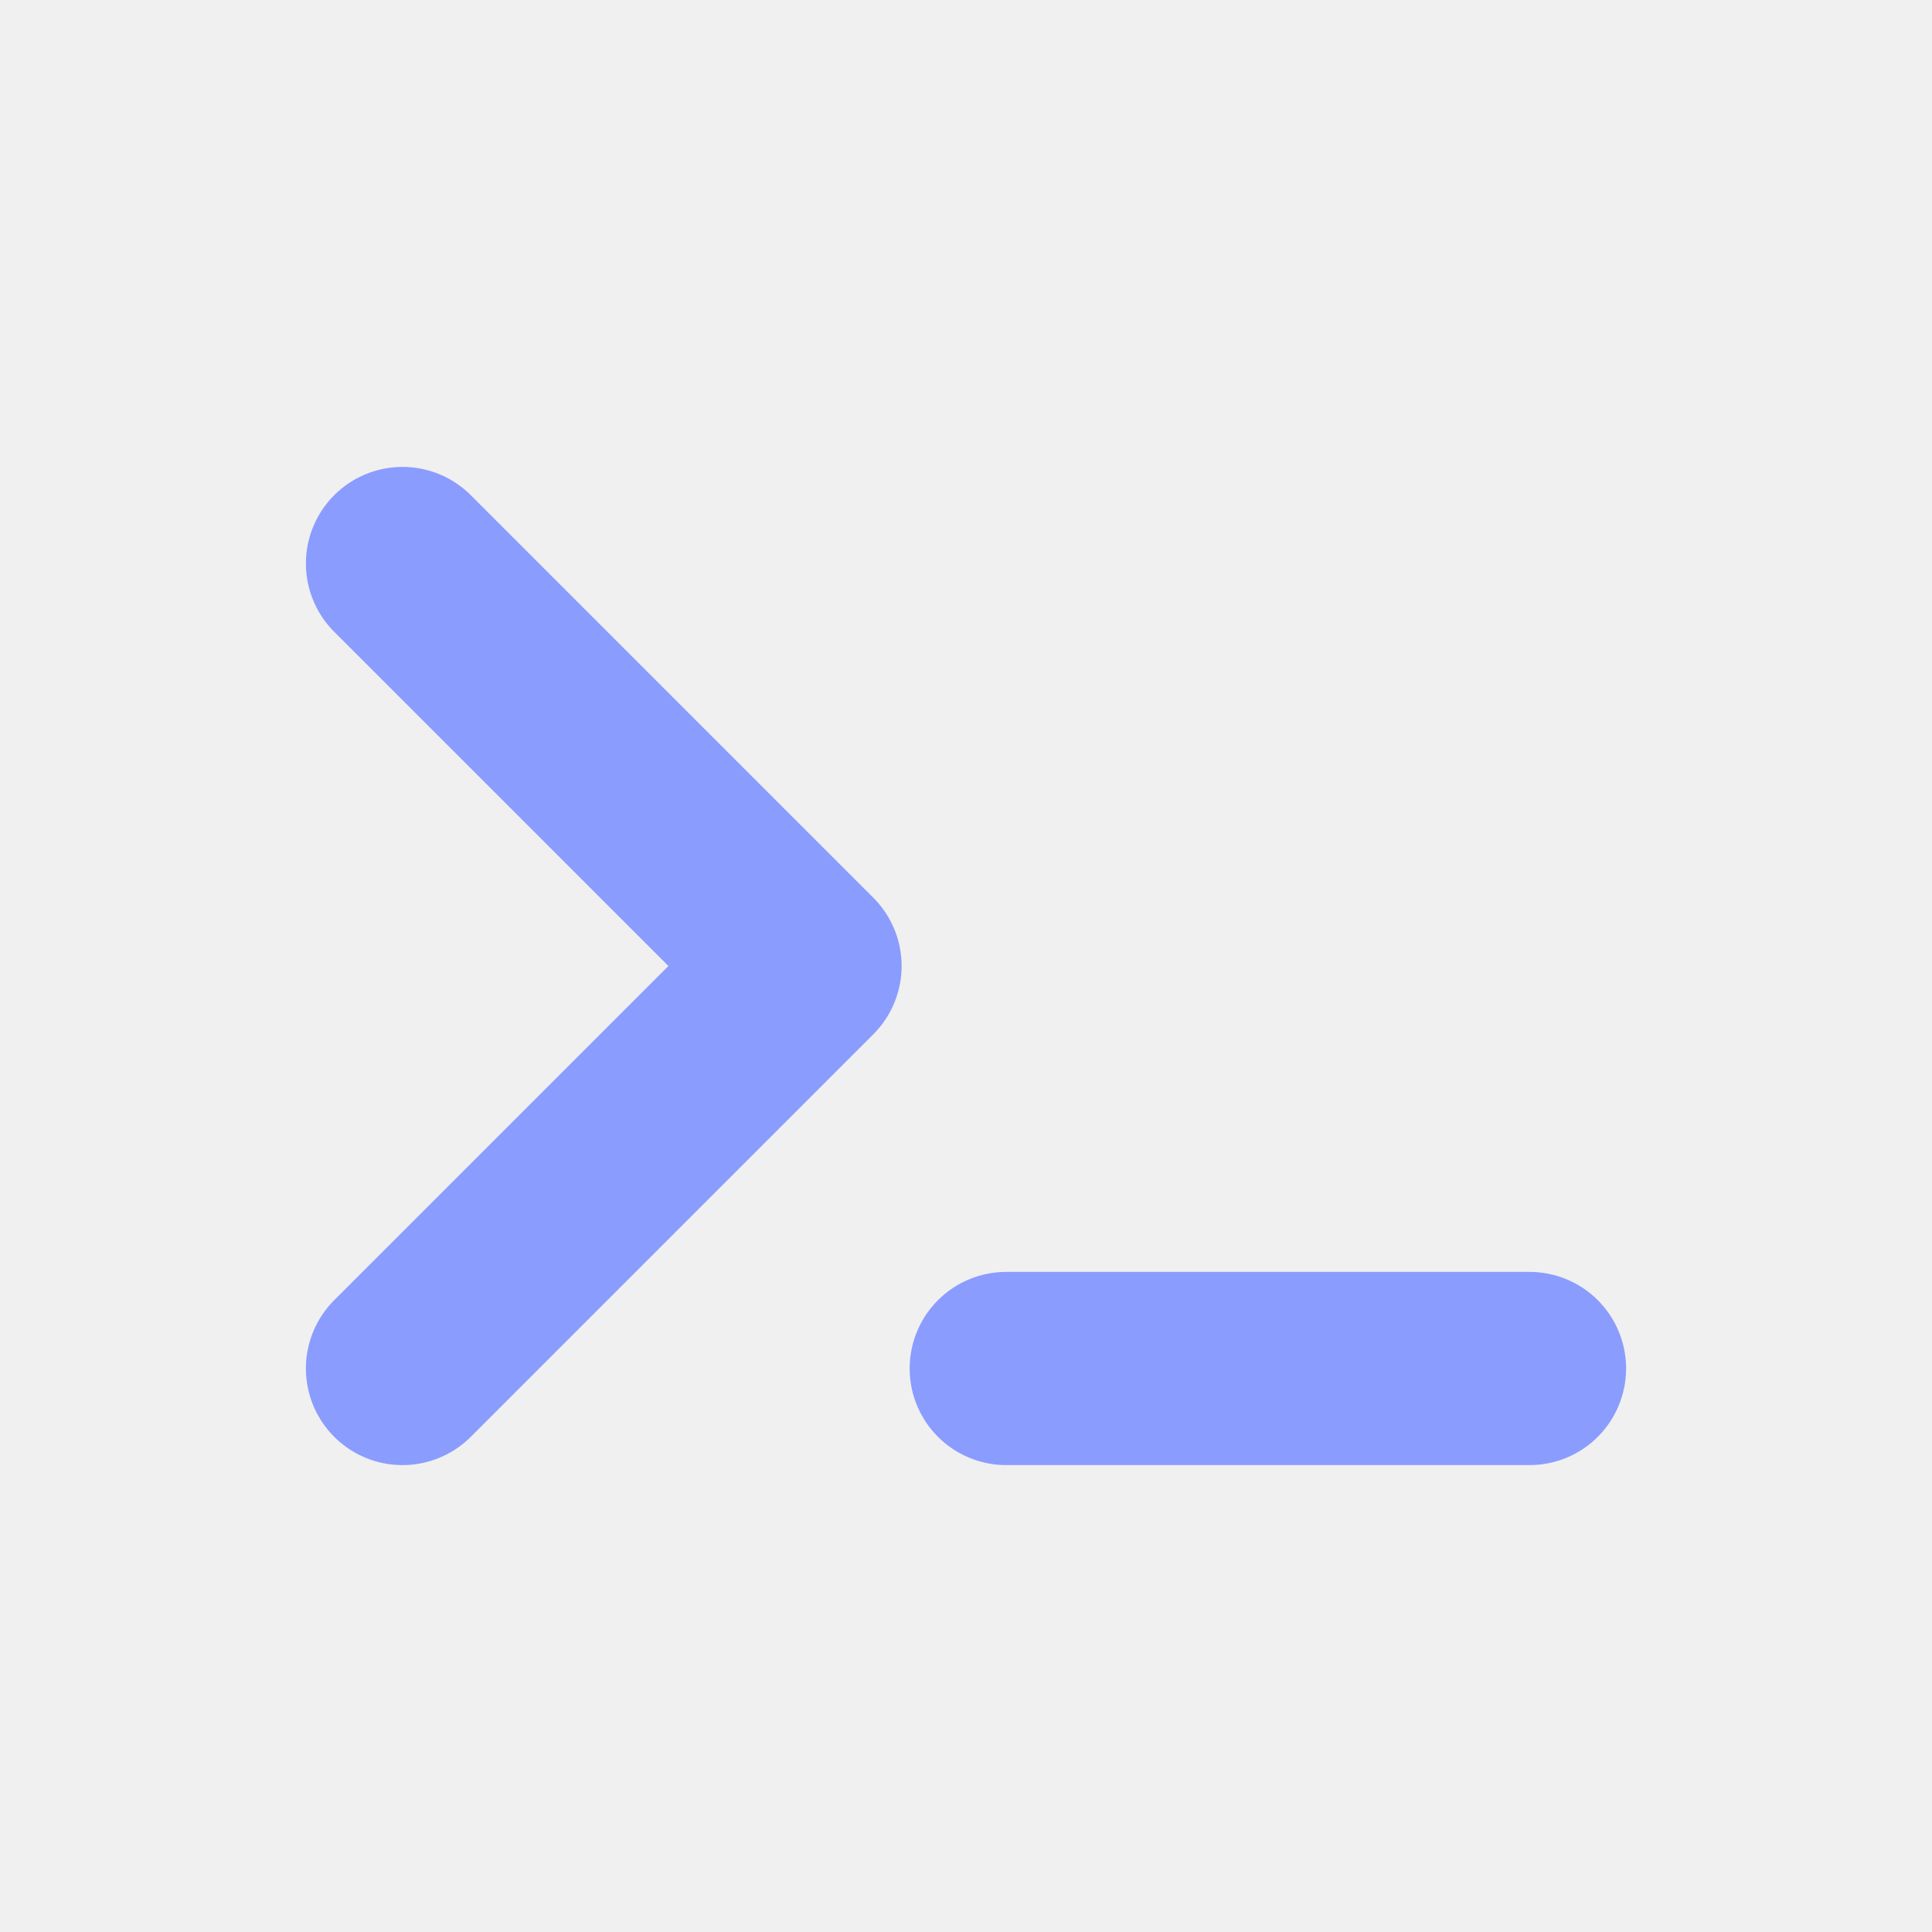
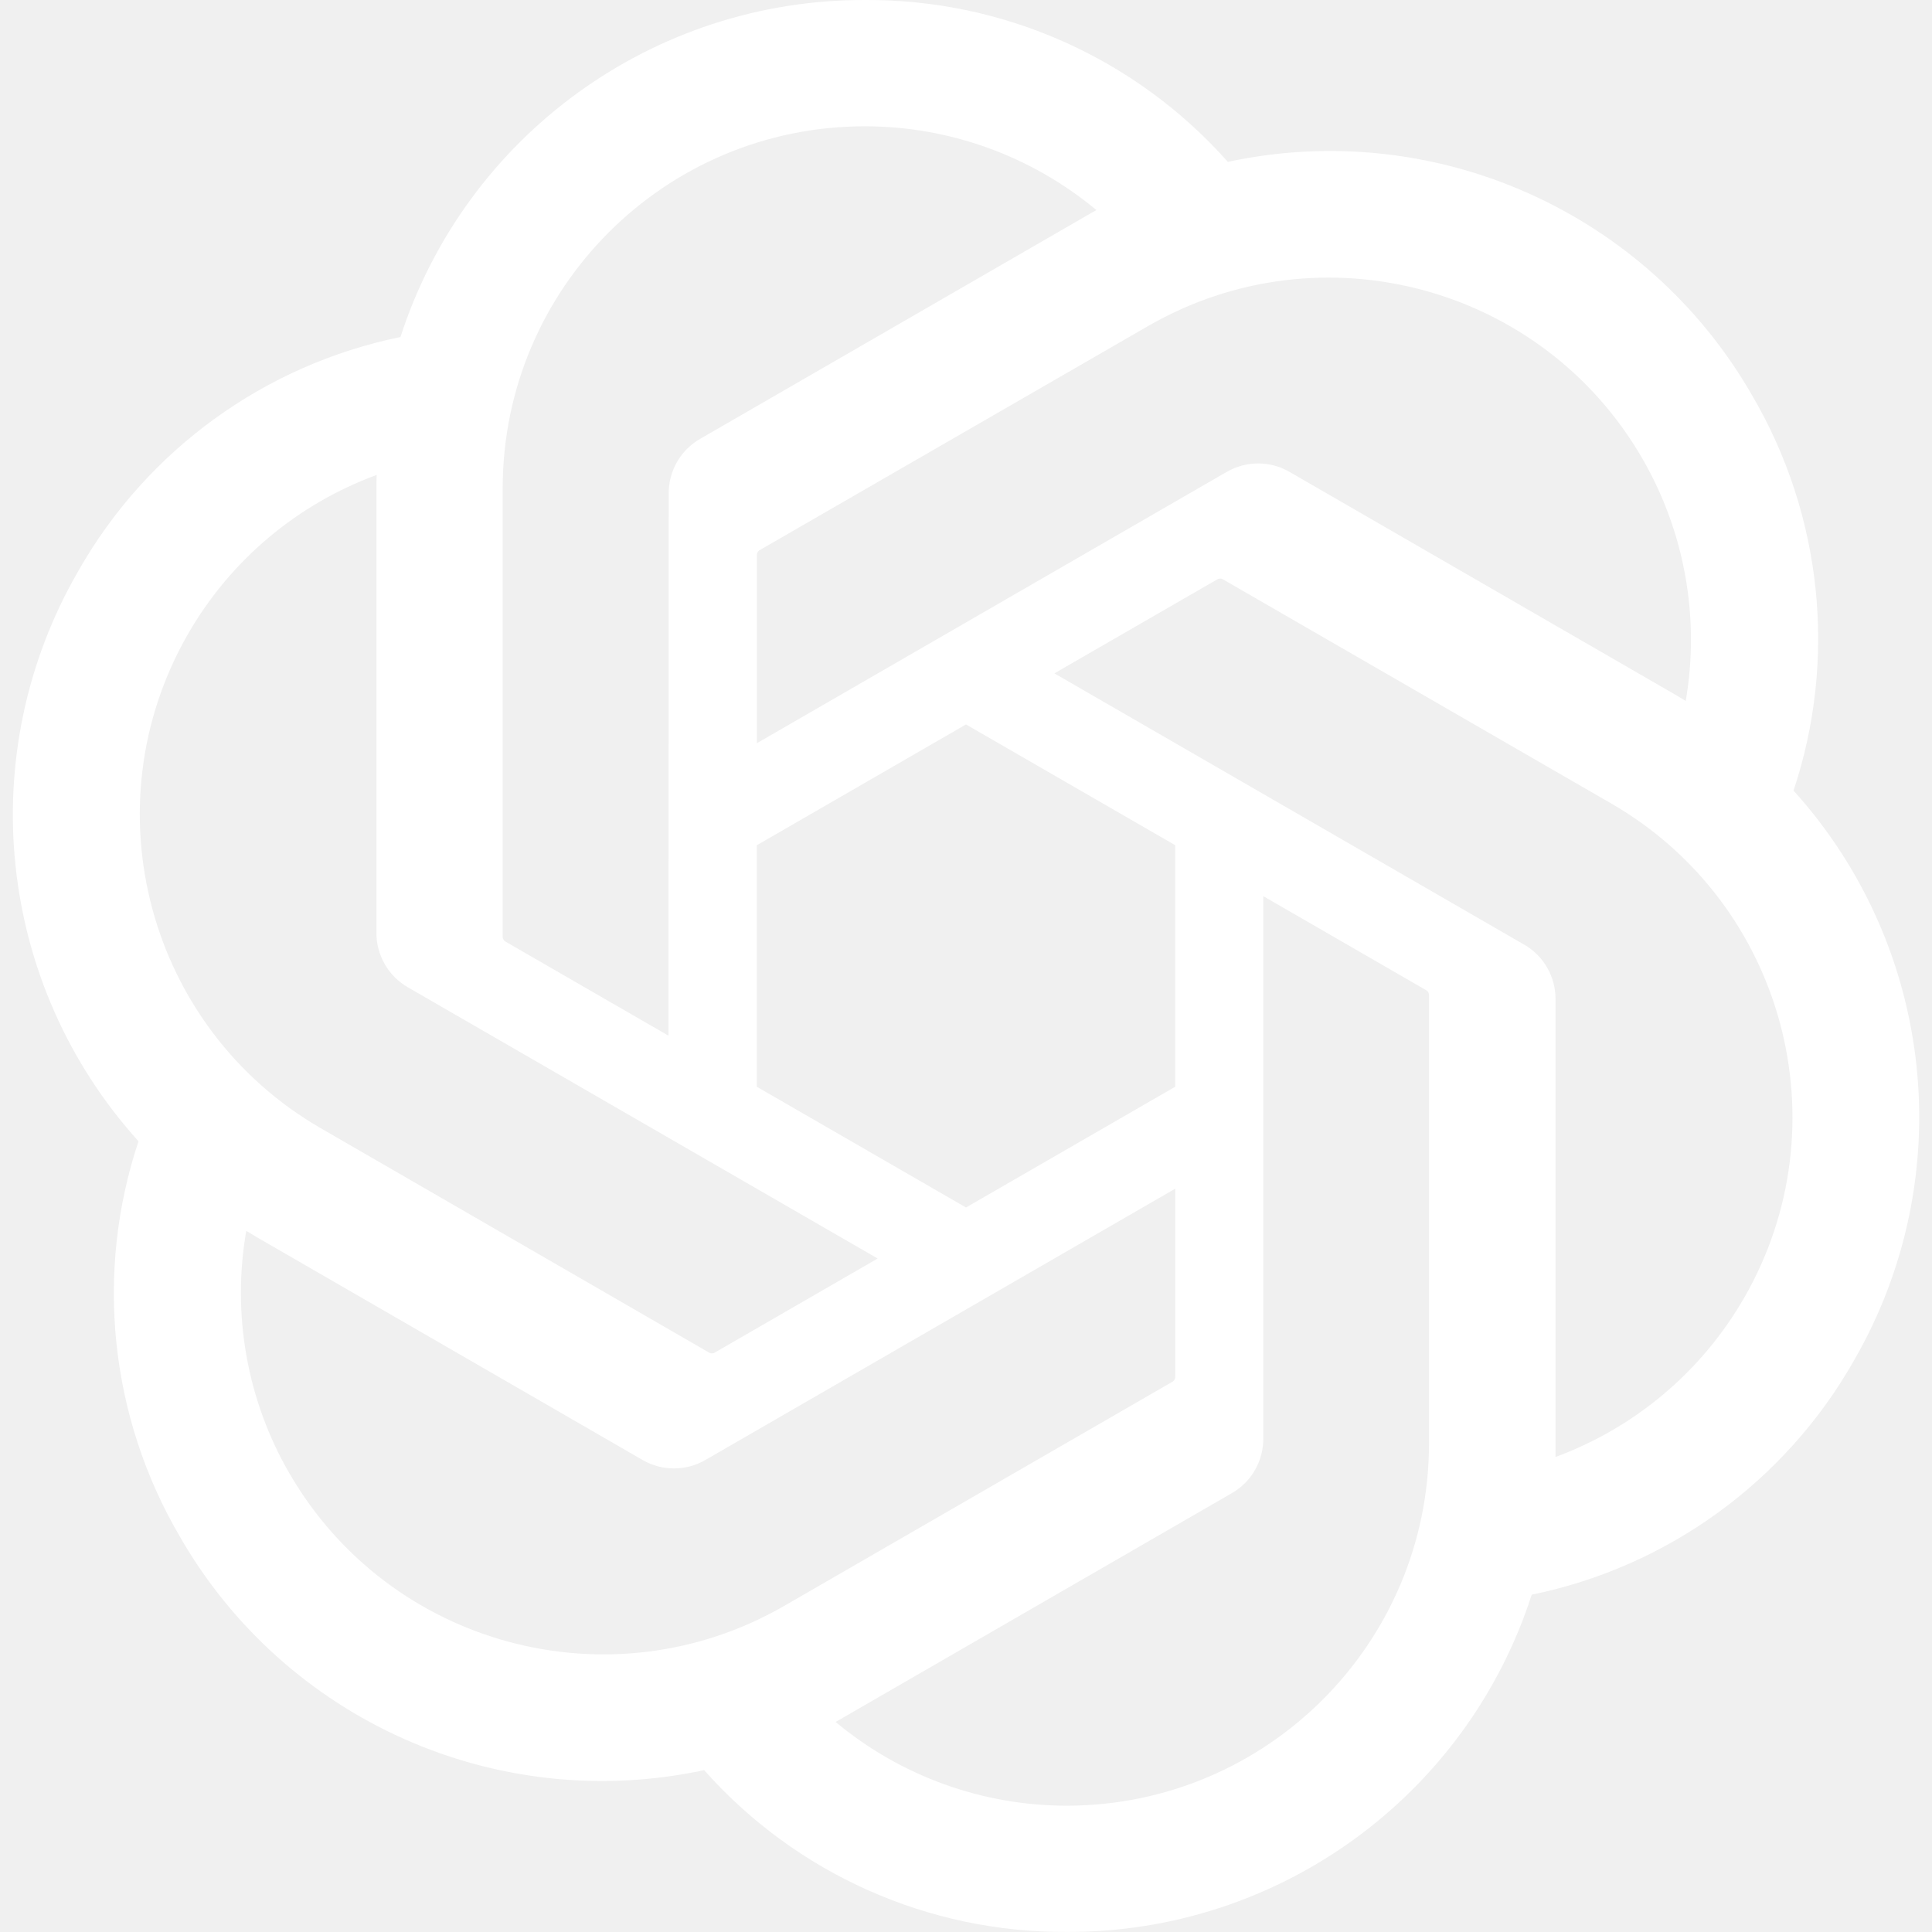
- <svg xmlns="http://www.w3.org/2000/svg" role="img" viewBox="0 0 24 24">
-   <path d="M5 7l5 5-5 5M12.5 17H19" fill="none" stroke="#8b9cff" stroke-width="2.4" stroke-linecap="round" stroke-linejoin="round" />
+ <svg xmlns="http://www.w3.org/2000/svg" role="img" viewBox="0 0 320 320">
+   <path fill="#fff" d="m297.06 130.97c7.26-21.79 4.76-45.66-6.85-65.48-17.46-30.4-52.56-46.04-86.84-38.68-15.25-17.18-37.16-26.95-60.13-26.81-35.04-.08-66.13 22.48-76.91 55.82-22.51 4.61-41.94 18.7-53.31 38.67-17.59 30.32-13.58 68.54 9.92 94.54-7.26 21.79-4.76 45.66 6.85 65.48 17.46 30.4 52.56 46.04 86.84 38.68 15.24 17.18 37.16 26.95 60.13 26.8 35.06.09 66.16-22.49 76.94-55.86 22.51-4.61 41.94-18.7 53.31-38.67 17.57-30.32 13.55-68.51-9.94-94.51zm-120.28 168.11c-14.03.02-27.62-4.89-38.39-13.88.49-.26 1.34-.73 1.89-1.07l63.72-36.8c3.26-1.85 5.26-5.32 5.24-9.07v-89.83l26.93 15.55c.29.14.48.42.52.74v74.39c-.04 33.08-26.83 59.9-59.91 59.97zm-128.84-55.03c-7.03-12.14-9.56-26.37-7.15-40.18.47.28 1.3.79 1.89 1.13l63.72 36.8c3.23 1.89 7.23 1.89 10.47 0l77.79-44.92v31.1c.02.32-.13.63-.38.83l-64.41 37.19c-28.69 16.52-65.33 6.7-81.92-21.95zm-16.77-139.09c7-12.16 18.05-21.46 31.21-26.29 0 .55-.03 1.52-.03 2.2v73.61c-.02 3.74 1.98 7.21 5.23 9.06l77.79 44.91-26.93 15.55c-.27.18-.61.21-.91.08l-64.42-37.22c-28.63-16.58-38.45-53.21-21.95-81.89zm221.26 51.49-77.79-44.92 26.93-15.54c.27-.18.61-.21.91-.08l64.42 37.19c28.68 16.57 38.51 53.26 21.94 81.94-7.01 12.14-18.05 21.44-31.2 26.28v-75.81c.03-3.74-1.96-7.2-5.2-9.06zm26.8-40.34c-.47-.29-1.3-.79-1.89-1.13l-63.72-36.8c-3.23-1.89-7.23-1.89-10.47 0l-77.79 44.92v-31.1c-.02-.32.13-.63.38-.83l64.41-37.16c28.69-16.55 65.37-6.7 81.91 22 6.99 12.12 9.52 26.31 7.15 40.1zm-168.51 55.43-26.94-15.55c-.29-.14-.48-.42-.52-.74v-74.39c.02-33.12 26.89-59.96 60.01-59.94 14.01 0 27.57 4.92 38.34 13.88-.49.26-1.33.73-1.89 1.07l-63.72 36.8c-3.26 1.85-5.26 5.31-5.24 9.06l-.04 89.79zm14.63-31.54 34.65-20.01 34.65 20v40.01l-34.65 20-34.65-20z" />
</svg>
